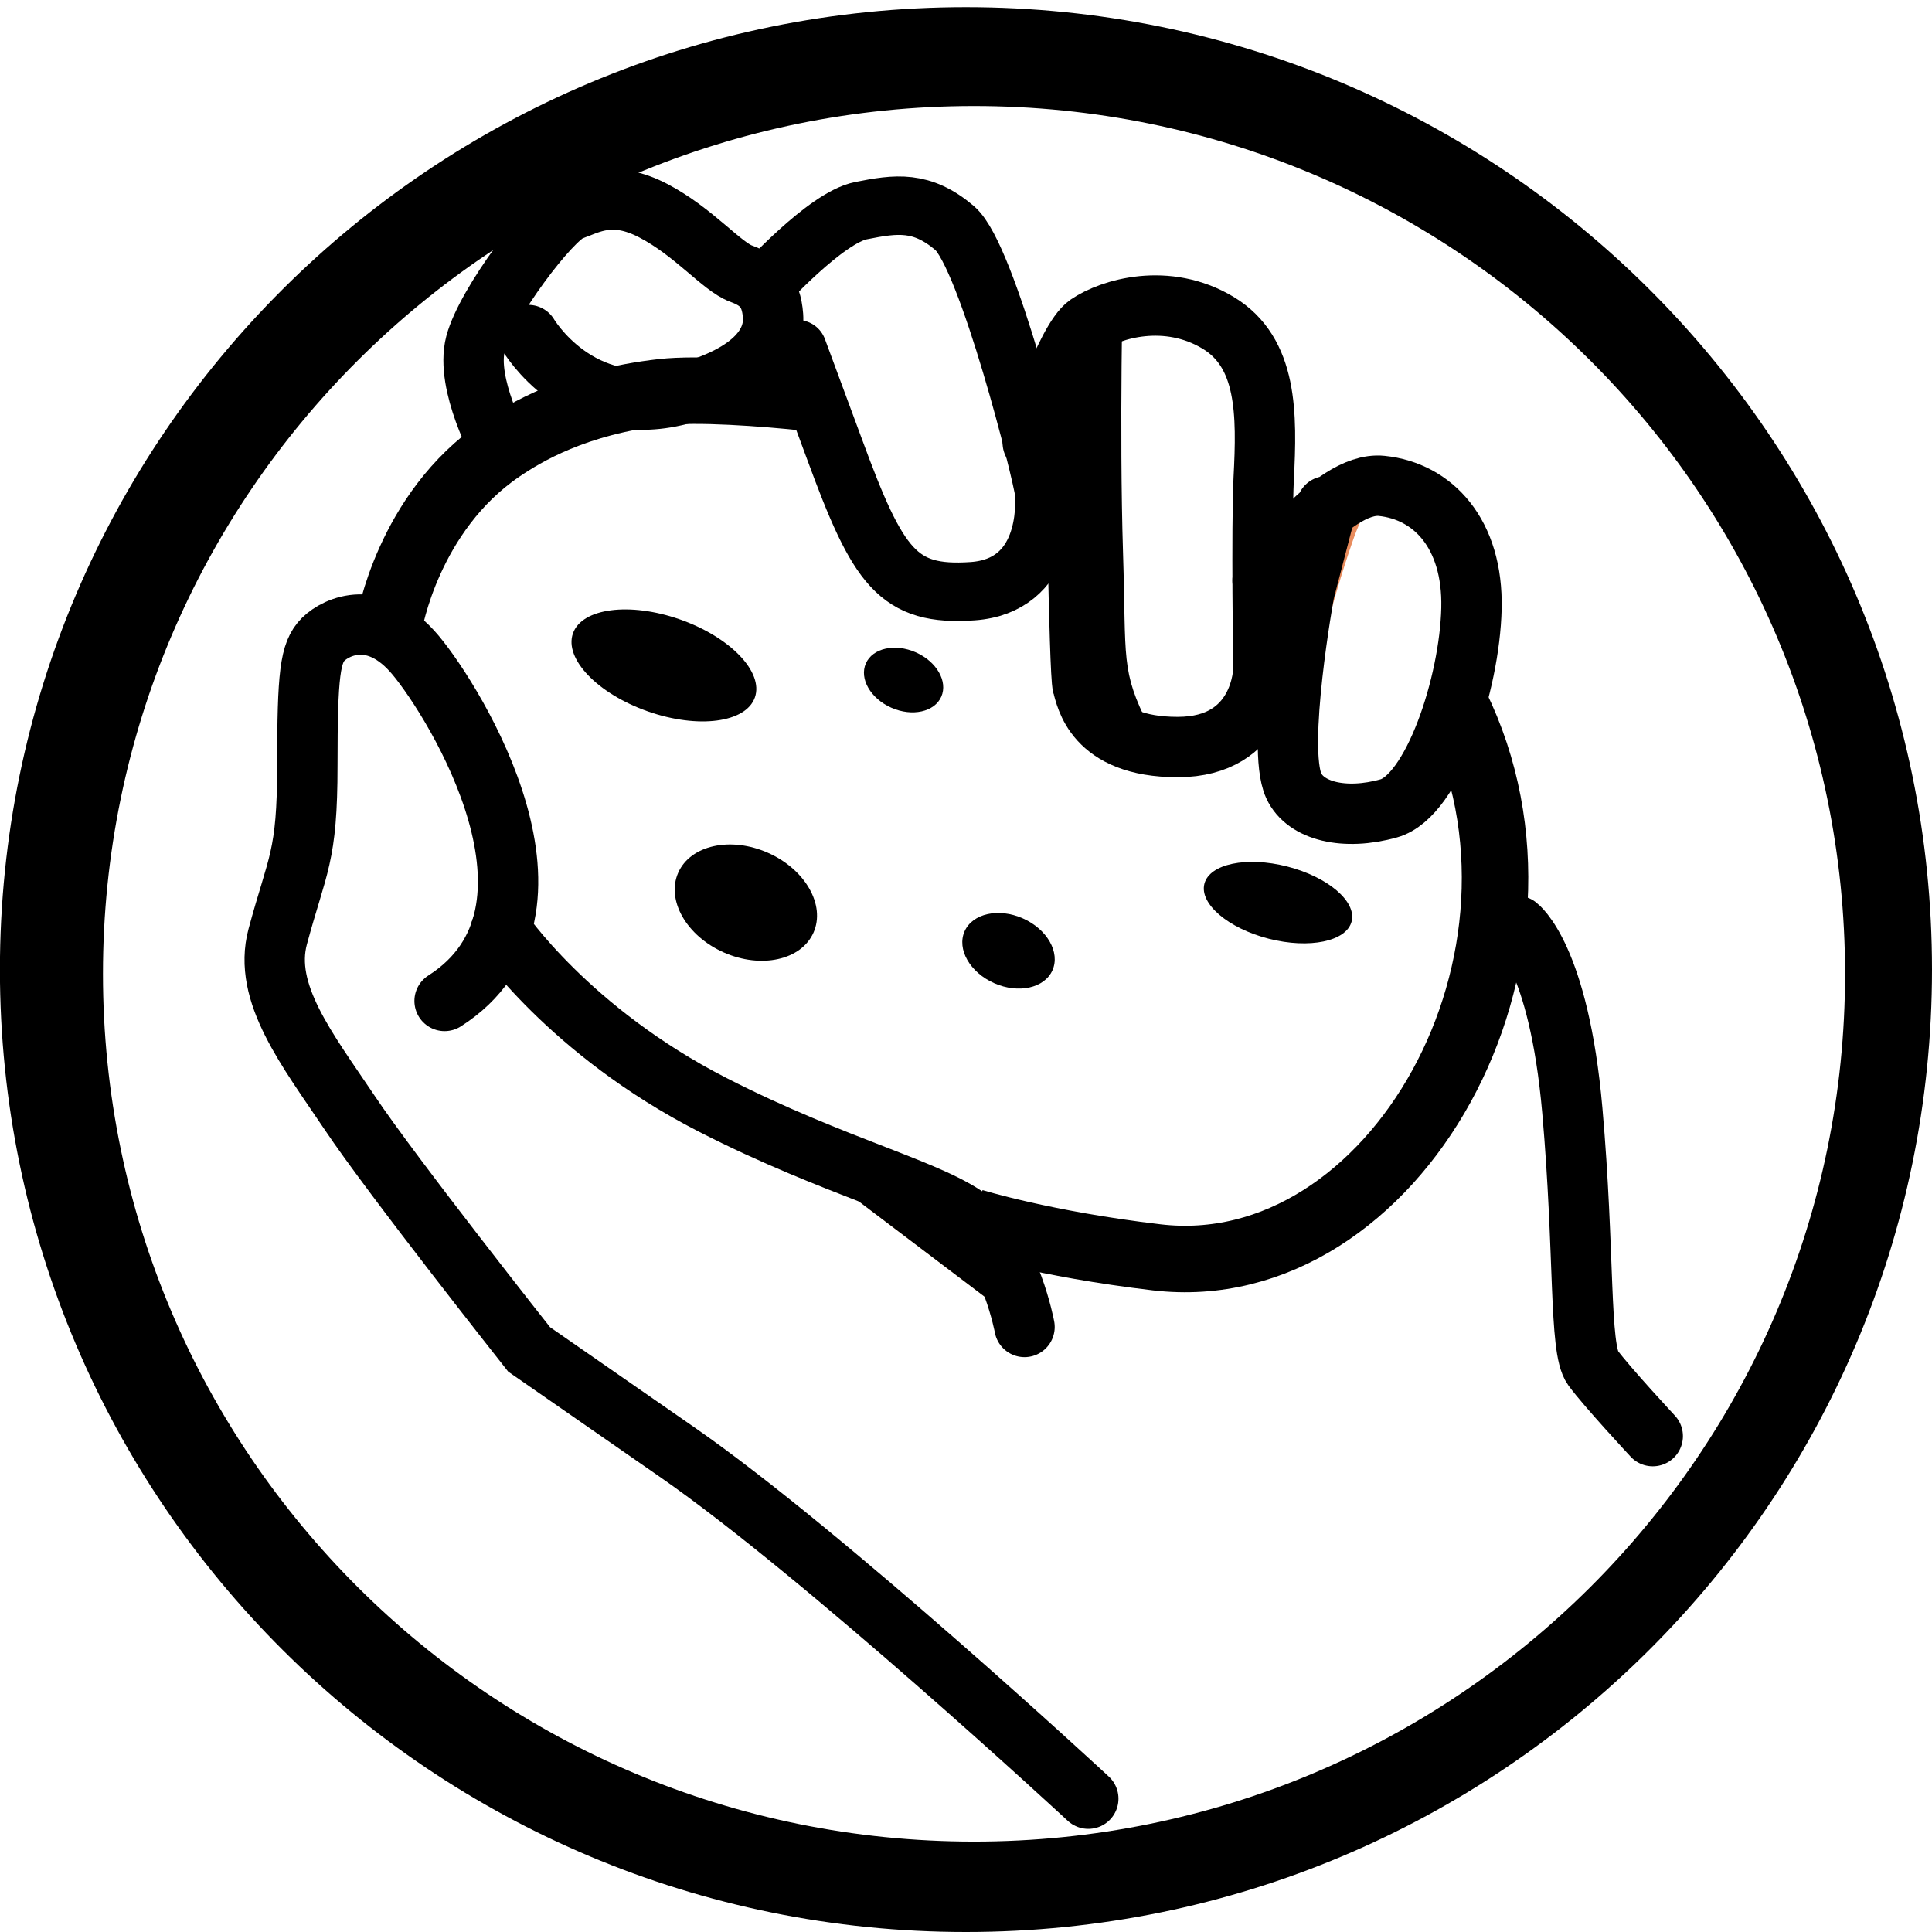
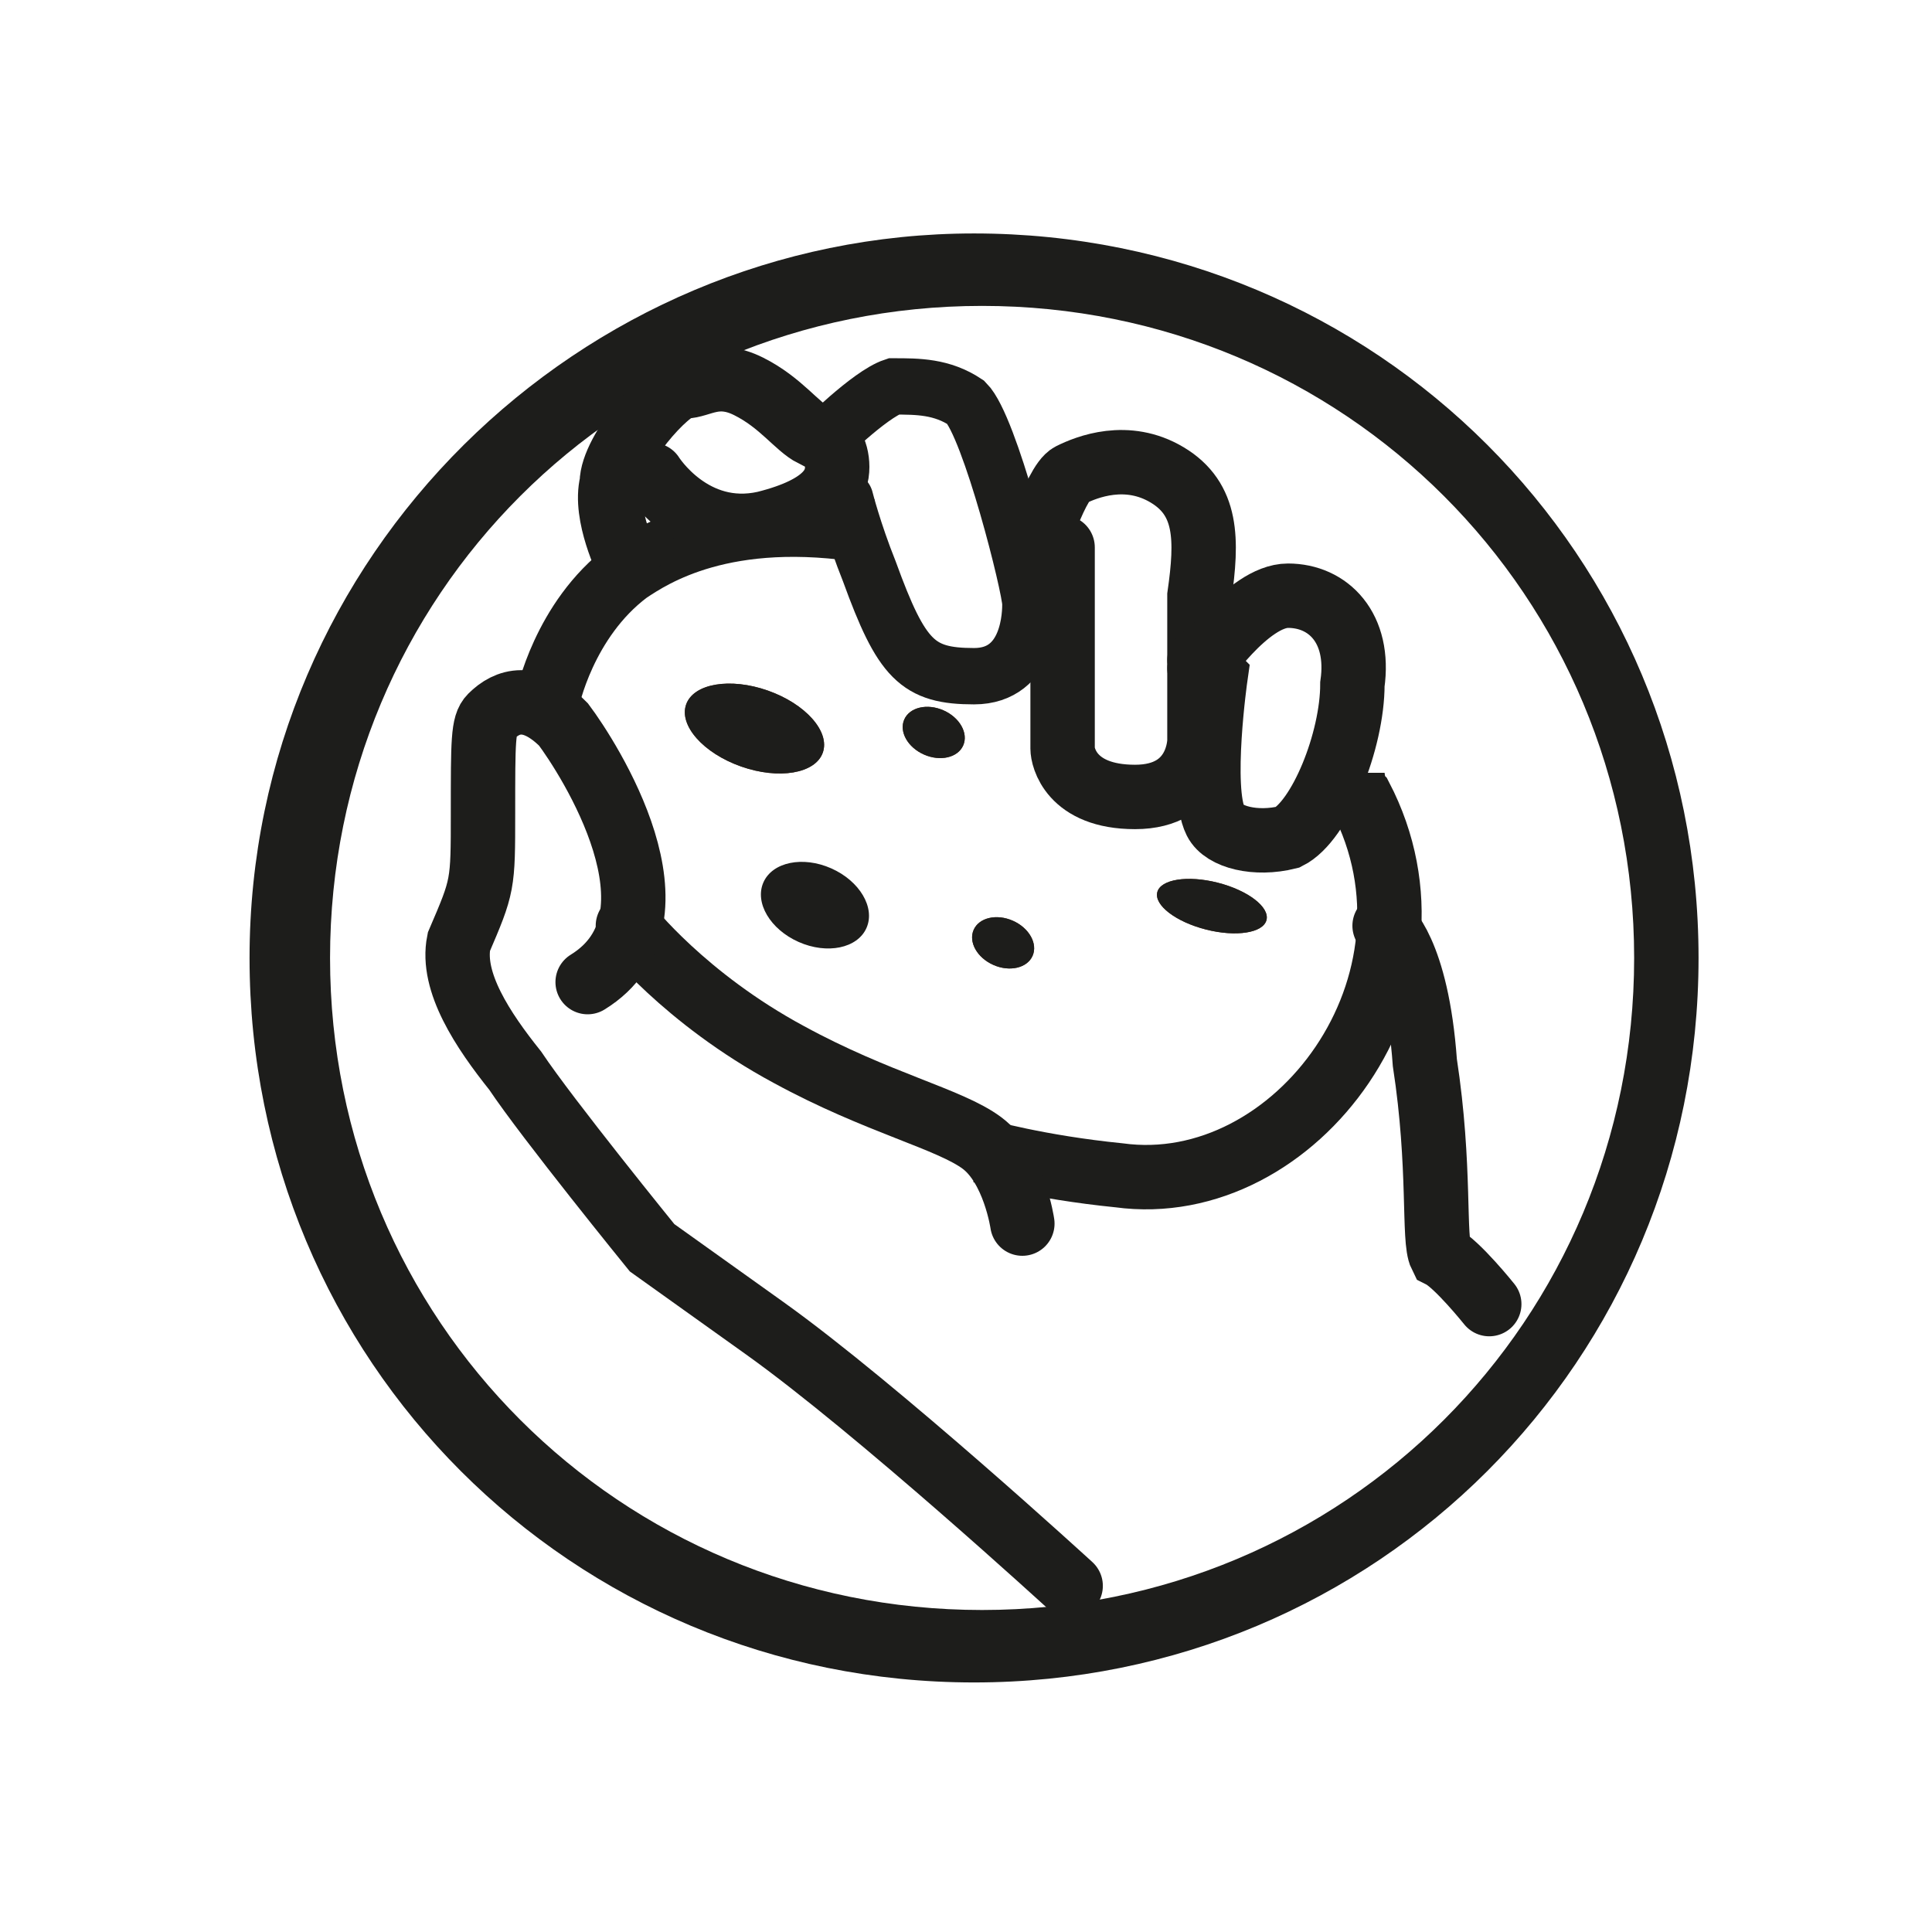
- <svg xmlns="http://www.w3.org/2000/svg" xmlns:xlink="http://www.w3.org/1999/xlink" version="1.1" id="svg2" x="0px" y="0px" width="24px" height="24px" viewBox="0 0 24 24" enable-background="new 0 0 24 24" xml:space="preserve">
-   <defs id="defs1424" />
-   <path id="circle493" fill="#E6F3FC" d="M11.998,1.063  c-6.067,0-10.993,4.911-10.993,10.957S5.93,22.972,11.998,22.972c6.068,0,10.998-4.907,10.998-10.953S18.066,1.063,11.998,1.063z" style="fill:none" />
-   <path id="path471" fill="#94BEF8" d="M11.999,0.089c-6.627,0-12,5.353-12,11.956  S5.372,24,11.999,24C18.627,24,24,18.647,24,12.044S18.627,0.089,11.999,0.089z M12.099,22.877c-5.976,0-10.82-4.826-10.82-10.78  s4.845-10.78,10.82-10.78c5.977,0,10.821,4.827,10.821,10.78C22.921,18.051,18.076,22.877,12.099,22.877z" style="fill:#000000" />
-   <g id="g1320">
-     <linearGradient id="SVGID_1_" gradientUnits="userSpaceOnUse" x1="-138.6" y1="-709.919" x2="-138.6" y2="-713.119" gradientTransform="matrix(1 0 0 -1 123.3447 -670.5391)">
-       <stop offset="0" style="stop-color:#F0A829" id="stop1306" />
-       <stop offset="1" style="stop-color:#C7671A" id="stop1308" />
+ <svg xmlns="http://www.w3.org/2000/svg" width="24" height="24" viewBox="0 0 24 24" fill="none" preserveAspectRatio="xMinYMid meet">
+   <defs>
+     <style>.cls-1{stroke-width:.8px}.cls-1,.cls-2,.cls-3,.cls-4{fill:none}.cls-1,.cls-3,.cls-4{stroke:#1d1d1b}.cls-5{clip-path:url(#clippath)}.cls-10,.cls-2,.cls-6,.cls-7,.cls-8,.cls-9{stroke-width:0}.cls-6{fill:url(#Unbenannter_Verlauf_3-2)}.cls-7{fill:#1d1d1b}.cls-8{fill:#5f3b22}.cls-3{stroke-width:.7px}.cls-3,.cls-4{stroke-linecap:round}.cls-11{clip-path:url(#clippath-1)}.cls-12{clip-path:url(#clippath-3)}.cls-13{clip-path:url(#clippath-2)}.cls-9{fill:url(#Unbenannter_Verlauf_3)}.cls-10{fill:url(#Unbenannter_Verlauf_2)}.cls-4{stroke-width:.8px}</style>
+     <linearGradient id="Unbenannter_Verlauf_3" data-name="Unbenannter Verlauf 3" x1="-131.6" y1="1298.2" x2="-131.6" y2="1300.6" gradientTransform="translate(123.3 -1265.8)" gradientUnits="userSpaceOnUse">
+       <stop offset="0" stop-color="#f0a829" />
+       <stop offset="1" stop-color="#c7671a" />
    </linearGradient>
-     <linearGradient id="SVGID_2_" gradientUnits="userSpaceOnUse" x1="-137.6" y1="-710.419" x2="-137.6" y2="-712.121" gradientTransform="matrix(1 0 0 -1 123.3447 -670.5391)">
-       <stop offset="0" style="stop-color:#FFEBA8" id="stop1313" />
-       <stop offset="1" style="stop-color:#F8BE27" id="stop1315" />
+     <linearGradient id="Unbenannter_Verlauf_2" data-name="Unbenannter Verlauf 2" x1="-130.9" y1="1298.6" x2="-130.9" y2="1299.8" gradientTransform="translate(123.3 -1265.8)" gradientUnits="userSpaceOnUse">
+       <stop offset="0" stop-color="#ffeba8" />
+       <stop offset="1" stop-color="#f8be27" />
    </linearGradient>
+     <linearGradient id="Unbenannter_Verlauf_3-2" data-name="Unbenannter Verlauf 3" x1="29.9" y1="-12.4" x2="29.9" y2="-12.4" gradientTransform="matrix(1 0 0 -1 0 25.3)" />
+     <clipPath id="clippath">
+       <path class="cls-2" d="M12.8 7s.3-1 .5-1.2c.2-.1.7-.3 1.2 0s.5.8.4 1.5v1.8s0 .7-.8.7-.9-.5-.9-.6v-2l-.4-.2z" />
+     </clipPath>
+     <clipPath id="clippath-1">
+       <path class="cls-2" d="M14.9 8.3s.6-.9 1.1-.9c.5 0 .9.4.8 1.1 0 .7-.4 1.7-.8 1.9-.4.1-.8 0-.9-.2-.2-.4 0-1.8 0-1.8l-.2-.2h-.2z" />
+     </clipPath>
+     <clipPath id="clippath-2">
+       <path class="cls-2" d="M9.5 6.4s1.4-1.5 1.7-1.6c.3 0 .6 0 .9.2.3.3.8 2.3.8 2.5 0 .1 0 .9-.7.9s-.8 0-1-.4c-.1-.1-.2-.5-.3-.9l-.2-.6H9.5z" />
+     </clipPath>
+     <clipPath id="clippath-3">
+       <path class="cls-2" d="M8.2 6.7c.2-.1.4-.1.4-.1s.2.2.9 0 .9-.5.9-.7c0-.2-.1-.3-.3-.4-.2 0-.4-.4-.8-.6-.4-.2-.6 0-.8 0-.2 0-.8.9-.9 1.2 0 .4.2.9.2.9l.4-.2z" />
+     </clipPath>
+   </defs>
+   <path id="path367" class="cls-2" d="M11.8 14.5s-.1 0-.2-.1c-.8-.3-2.2-.8-2.6-1.1-.8-.5-1.1-1.4-1.1-1.4l.4-.4 6 2.3 2-1 .8-.5s.2 1.8-1 2.4c-1.2.7-2.5.5-3 .3-.5-.1-.7-.4-1.3-.7" />
+   <path id="circle493" class="cls-2" d="M12.1 3.7c-4.5 0-8.2 3.6-8.2 8.2s3.7 8.2 8.2 8.2 8.2-3.7 8.2-8.2-3.6-8.2-8.2-8.2z" />
+   <ellipse id="circle351" class="cls-2" cx="12.1" cy="11.9" rx="7.3" ry="7.3" />
+   <path id="path471" class="cls-7" d="M12.1 2.9c-4.9 0-9 4-9 9s4 9 9 9 9-4 9-9-4-9-9-9zm.1 17.1c-4.5 0-8.1-3.6-8.1-8.1s3.6-8.1 8.1-8.1 8.1 3.6 8.1 8.1-3.6 8.1-8.1 8.1z" />
+   <path class="cls-9" d="M-8.3 32.4v2.4" />
+   <path class="cls-10" d="M-7.6 34v-1.3" />
+   <ellipse id="ellipse353" class="cls-8" cx="15" cy="11.3" rx=".3" ry=".7" transform="rotate(-75.7 14.999 11.243)" />
+   <ellipse id="ellipse355" class="cls-8" cx="9.3" cy="9.1" rx=".5" ry=".9" transform="rotate(-70.6 9.301 9.024)" />
+   <ellipse id="ellipse357" class="cls-8" cx="11.6" cy="9.2" rx=".3" ry=".4" transform="rotate(-66.2 11.522 9.15)" />
+   <ellipse id="ellipse359" class="cls-8" cx="12.5" cy="11.7" rx=".3" ry=".4" transform="rotate(-66.1 12.49 11.736)" />
+   <g id="g369">
+     <g id="use374">
+       <path id="SVGID" class="cls-2" d="M7.3 12.2c1.3-.8 0-2.8-.3-3.2-.4-.4-.7-.3-.9-.1-.1.1-.1.3-.1 1.2s0 .9-.3 1.6c-.1.5.3 1.1.7 1.6.4.6 1.7 2.2 1.7 2.2l1.4 1c1.4 1 4.1 3.5 4.1 3.5s1.4 0 3-1.1c1.6-1 2.3-2.2 2.3-2.2l-1-1.2-.3-3.2-.2-.6-5 2.9-2.6-1.3-2-1.6" />
+     </g>
+     <path id="path381" class="cls-2" d="M7.3 11.7c-.1.3-.1.5-.1.5h.1l.3-.1.6-1.5-.8-2-.8.2s.5.6.6 1.5c.2 1 .1 1.2 0 1.5z" />
  </g>
-   <linearGradient id="SVGID_3_" gradientUnits="userSpaceOnUse" x1="35.551" y1="46.188" x2="35.693" y2="46.188">
-     <stop offset="0" style="stop-color:#F0A829" id="stop1322" />
-     <stop offset="1" style="stop-color:#C7671A" id="stop1324" />
-   </linearGradient>
-   <g id="g361_2_" transform="matrix(0.1311694,0,0,0.1306793,-8.460649,6.138002)">
-     <path id="path363_2_" fill="#F9C896" d="M161.532,79.174c0,0-1.295-6.995-4.921-9.999   c-3.626-2.997-12.858-5.082-24.621-11.12c-13.624-7.002-20.057-16.605-20.057-16.605" />
-     <path id="path365_2_" fill="none" stroke="#000000" stroke-width="3" stroke-linecap="round" d="   M161.532,79.174c0,0-1.295-6.995-4.921-9.999c-3.626-2.997-12.858-5.082-24.621-11.12c-13.624-7.002-20.057-16.605-20.057-16.605" />
-   </g>
-   <ellipse id="ellipse385_2_" transform="matrix(0.4052 -0.9142 0.9142 0.4052 -4.7401 15.1401)" fill="none" cx="9.265" cy="11.213" rx="0.677" ry="0.919">
- </ellipse>
-   <path id="path387_2_" fill="none" d="M9.397,4.186c0,0-0.865,0.463-1.654,0.326  c-0.563-0.098-0.835-0.42-0.96-1.047C6.658,2.84,7.097,2.184,7.097,2.184l-1.935,2.1l1.059,1.75L9.397,5.1V4.186z" />
-   <path id="path389_2_" fill="none" d="M10.475,2.371c0,0-0.25,1.326,0.112,2.64  c0.363,1.313,0.764,2.017,1.129,2.017s1.006-0.065,1.251-0.311c0.246-0.245-0.139,0.703-0.139,0.703l-1.96,0.338L10,6.406  L9.461,5.295V4.362l0.124-0.567L9.397,3.074L10.475,2.371z" />
-   <path id="path393_2_" fill="none" stroke="#6A3011" stroke-width="0.75" stroke-linecap="round" d="  M20.531,17.84c0,0-0.567-0.609-0.743-0.848c-0.175-0.24-0.099-1.416-0.256-3.198c-0.169-1.917-0.684-2.291-0.684-2.291" style="stroke:#000000;stroke-opacity:1" />
-   <path id="path397_2_" fill="none" stroke="#573212" stroke-width="0.826" d="m 4.835,7.758 c 0,0 0.229,-1.395 1.387,-2.18 0.292,-0.198 0.923,-0.585 2.01,-0.707 0.428,-0.048 1.24,0.009 1.816,0.071 M 18.082,8.761 C 19.616,11.886 17.319,15.968 14.368,15.619 12.972,15.455 12.083,15.178 12.083,15.178" style="stroke:#000000;stroke-opacity:1" />
-   <path id="path401_2_" fill="none" d="M4.674,7.787c0,0,0.612,0.762,0.85,2.05  c0.238,1.287,0.164,1.595,0,1.974c-0.163,0.379-0.197,0.629-0.197,0.629S5.26,12.5,5.523,12.434  c0.066-0.016,0.516,0.131,0.613-0.106c0.297-0.714,0.666-2.089,0.666-2.089L5.721,7.572L4.674,7.787L4.674,7.787z" />
-   <g id="g403_2_" transform="matrix(0.1311694,0,0,0.1306793,-8.460649,6.138002)" style="fill:#000000">
-     <g id="use408_2_" style="fill:#000000">
-       <path id="SVGID_9_" fill="#FAC997" d="M162.306-4.284c0,0,3.06-10.387,5.226-11.852    c2.167-1.48,7.475-3.079,12.329-0.142c4.676,2.832,4.638,8.646,4.318,14.834c-0.223,4.536-0.03,18.167-0.03,18.167    s-0.119,7.331-8.123,7.331c-7.996,0-8.666-4.828-8.994-5.829c-0.335-1.001-0.953-20.79-0.953-20.79" style="fill:none" />
+   <ellipse id="ellipse385" class="cls-2" cx="10.1" cy="11.3" rx=".5" ry=".7" transform="rotate(-66.1 10.069 11.254)" />
+   <path id="path387" class="cls-2" d="M10.2 6s-.6.3-1.2.2c-.4 0-.6-.3-.7-.8 0-.5.2-1 .2-1L7 6l.8 1.3 2.4-.7v-.7z" />
+   <path id="path389" class="cls-2" d="M11 4.6s-.2 1 0 2c.3 1 .6 1.5.8 1.5s.8 0 .9-.2c.2-.2-.1.5-.1.5l-1.5.3-.7-1-.4-.8V5.3l.8-.5z" />
+   <path id="path391" class="cls-2" d="M13.6 5.4V8c0 1 0 1.1.2 1.6.3.5.4.6.4.6h-1.3l-.2-1.8V7.1c.1 0 0-2 0-2l.9.2z" />
+   <path id="path393" class="cls-4" d="M18.5 16.2s-.4-.5-.6-.6c-.1-.2 0-1.1-.2-2.4-.1-1.4-.5-1.7-.5-1.7" />
+   <path id="path395" class="cls-2" d="M12.2 14.2s.7.2 1.7.3c2.2.3 4.2-2.4 3-4.7-1.1-2.3-2.5-2-4.1-2.7-3.2-1.3-4.6-.4-5.1-.1-.9.6-1 1.6-1 1.6l1 1.7v1.4l2.3 1.6 2.1.9z" />
+   <path id="path397" class="cls-1" d="M16.8 9.6s0 .2.1.3c1.2 2.3-.8 5-3 4.7-1-.1-1.7-.3-1.7-.3" />
+   <path id="path397-2" data-name="path397" class="cls-1" d="M6.8 8.7s.2-1 1-1.6c.3-.2 1.2-.8 3-.5" />
+   <path id="path401" class="cls-2" d="M6.6 8.7s.5.6.6 1.5c.2 1 .1 1.2 0 1.5-.1.3-.1.5-.1.5h.6c.2-.5.5-1.6.5-1.6l-.8-2-.8.2z" />
+   <g id="g403">
+     <g id="use408">
+       <path id="SVGID-2" data-name="SVGID" class="cls-2" d="M12.8 7s.3-1 .5-1.2c.2-.1.7-.3 1.2 0s.5.8.4 1.5v1.8s0 .7-.8.7-.9-.5-.9-.6v-2" />
    </g>
-     <g id="g1361" style="fill:#000000">
-       <defs id="defs1355">
-         <path id="SVGID_4_" d="M162.306-4.284c0,0,3.06-10.387,5.226-11.852c2.167-1.48,7.475-3.079,12.329-0.142     c4.676,2.832,4.638,8.646,4.318,14.834c-0.223,4.536-0.03,18.167-0.03,18.167s-0.119,7.331-8.123,7.331     c-7.996,0-8.666-4.828-8.994-5.829c-0.335-1.001-0.953-20.79-0.953-20.79" />
-       </defs>
-       <clipPath id="SVGID_5_">
-         <use xlink:href="#SVGID_4_" overflow="visible" id="use1357" />
-       </clipPath>
-       <path id="path413_2_" clip-path="url(#SVGID_5_)" fill="#E88C5D" d="M170.861-21.196    c0,0-0.372,14.998,0,26.88c0.32,10.103-0.246,11.038,2.442,16.366c2.688,5.336,3.812,6.255,3.812,6.255l-12.709-1.001    l-2.107-16.874l0.834-14.102l-3.402-8.669L170.861-21.196z" style="fill:#000000" />
+     <g class="cls-5">
+       <path id="path413" class="cls-2" d="M13.6 5.4V8c0 1 0 1.1.2 1.6.3.5.4.6.4.6h-1.3l-.2-1.8V7l-.3-.8 1.1-.9z" />
    </g>
  </g>
-   <path id="path415_2_" fill="none" stroke="#6A3011" stroke-width="0.75" stroke-linecap="round" d="  M12.829,5.5c0,0,0.401-1.279,0.686-1.471c0.284-0.193,0.98-0.402,1.617-0.019c0.613,0.37,0.608,1.13,0.566,1.938  c-0.029,0.593-0.004,2.374-0.004,2.374s-0.016,0.958-1.065,0.958c-1.049,0-1.137-0.631-1.18-0.762  c-0.044-0.131-0.088-3.311-0.088-3.311" style="stroke:#000000;stroke-opacity:1" />
-   <g id="g417_2_" transform="matrix(0.1311694,0,0,0.1306793,-8.460649,6.138002)">
-     <g id="use422_2_" style="fill:#000000">
-       <path id="SVGID_8_" fill="#FAC997" d="M184.076,8.225c0,0,6.455-9.506,11.287-9.005    s8.666,4.506,8.502,11.665c-0.171,7.174-3.67,17.831-7.832,18.996c-4.169,1.173-7.892,0.284-9.001-2.16    c-1.668-3.669,0.998-18.398,0.998-18.398l-1.668-1.607" style="fill:none" />
+   <path id="path415" class="cls-4" d="M12.8 7s.3-1 .5-1.1c.2-.1.7-.3 1.2 0s.5.8.4 1.5v1.8s0 .7-.8.7-.9-.5-.9-.6V6.8" />
+   <g id="g417">
+     <g id="use422">
+       <path id="SVGID-3" data-name="SVGID" class="cls-2" d="M14.9 8.3s.6-.9 1.1-.9.9.4.8 1.1c0 .7-.4 1.7-.8 1.9-.4.1-.8 0-.9-.2-.2-.4 0-1.8 0-1.8l-.2-.2" />
    </g>
-     <g id="g1374">
-       <defs id="defs1368">
-         <path id="SVGID_11_" d="M184.076,8.225c0,0,6.455-9.506,11.287-9.005s8.666,4.506,8.502,11.665     c-0.171,7.174-3.67,17.831-7.832,18.996c-4.169,1.173-7.892,0.284-9.001-2.16c-1.668-3.669,0.998-18.398,0.998-18.398     l-1.668-1.607" />
-       </defs>
-       <clipPath id="SVGID_12_">
-         <use xlink:href="#SVGID_11_" overflow="visible" id="use1370" />
-       </clipPath>
-       <path id="path427_2_" clip-path="url(#SVGID_12_)" fill="#E88C5D" d="M197.738-3.567    c0,0-3.194,2.376-5.159,8.116c-1.965,5.754-3.842,12.629-3.715,17.636c0.127,4.992,0.499,10.387,1.623,11.135    c1.124,0.732-9.373-1.943-9.373-1.943l3.186-16.769V0.932l10.565-9.147L197.738-3.567z" />
+     <g class="cls-11">
+       <path id="path427" class="cls-2" d="M16.2 7.1s-.3.2-.5.8c-.2.6-.4 1.2-.4 1.7s0 1 .2 1.1c.1 0-.9-.2-.9-.2l.3-1.6V7.6l1-.9.3.5z" />
    </g>
  </g>
-   <path id="path429_2_" fill="none" d="M17.476,5.672c0,0-0.419,0.311-0.677,1.061  c-0.258,0.752-0.504,1.65-0.487,2.305c0.017,0.652,0.213,1.455,0.36,1.551c0.148,0.097-1.377-0.35-1.377-0.35l0.418-2.191V6.26  l1.386-1.195L17.476,5.672z" />
-   <path id="path431_2_" fill="none" stroke="#6A3011" stroke-width="0.75" stroke-linecap="round" d="m 15.684,7.213 c 0,0 0.847,-1.242 1.48,-1.177 0.633,0.065 1.137,0.589 1.115,1.524 -0.022,0.938 -0.481,2.33 -1.027,2.482 -0.547,0.153 -1.035,0.037 -1.181,-0.282 -0.219,-0.479 0.131,-2.404 0.131,-2.404 l 0.278,-1.067" style="fill:none;stroke:#000000;stroke-opacity:1" />
-   <path id="path445_2_" fill="none" stroke="#6A3011" stroke-width="0.726" stroke-linecap="round" d="  M9.475,3.566c0,0,0.782-0.863,1.22-0.949c0.438-0.088,0.756-0.131,1.165,0.217c0.409,0.35,1.088,3.072,1.108,3.268  c0.021,0.195,0.044,1.176-0.886,1.242c-0.929,0.064-1.174-0.289-1.716-1.766c-0.226-0.613-0.459-1.24-0.459-1.24" style="stroke:#000000;stroke-opacity:1;fill:none" />
-   <g id="g447_2_" transform="matrix(0.1311694,0,0,0.1306793,-8.460649,6.138002)" style="fill:none">
-     <g id="use452_2_" style="fill:none">
-       <path id="SVGID_6_" fill="#FAC997" d="M115.686-7.931c2.248-1.128,3.752-1.255,3.752-1.255    s2.494,2.003,9.425-0.254c7.356-2.406,9.016-5.171,8.845-7.503c-0.164-2.332-1.176-3.333-3.008-4.006    c-1.839-0.665-4.504-3.998-8.338-5.993c-3.834-2.003-6.001-0.673-7.832,0c-1.831,0.658-7.996,8.833-9.001,12.659    c-0.998,3.841,1.757,8.699,1.757,8.699S113.17-6.676,115.686-7.931z" style="fill:none" />
+   <path id="path429" class="cls-2" d="M16.2 7.1s-.3.2-.5.8c-.2.6-.4 1.2-.4 1.7s.2 1.1.3 1.2c.1 0-1-.3-1-.3l.3-1.6V7.6l1-.9.3.5z" />
+   <path id="path431" class="cls-4" d="M14.9 8.3s.6-.9 1.1-.9.9.4.8 1.1c0 .7-.4 1.7-.8 1.9-.4.1-.8 0-.9-.2-.2-.4 0-1.8 0-1.8l-.2-.2" />
+   <g id="g433">
+     <g id="use438">
+       <path id="SVGID-4" data-name="SVGID" class="cls-2" d="M9.5 6.4s1.4-1.5 1.7-1.6c.3 0 .6 0 .9.2.3.3.8 2.3.8 2.5 0 .1 0 .9-.7.9s-.8 0-1-.4c-.1-.1-.2-.5-.3-.9l-.2-.6" />
    </g>
-     <g id="g1401" style="fill:none">
-       <defs id="defs1395">
-         <path id="SVGID_15_" d="M115.686-7.931c2.248-1.128,3.752-1.255,3.752-1.255s2.494,2.003,9.425-0.254     c7.356-2.406,9.016-5.171,8.845-7.503c-0.164-2.332-1.176-3.333-3.008-4.006c-1.839-0.665-4.504-3.998-8.338-5.993     c-3.834-2.003-6.001-0.673-7.832,0c-1.831,0.658-7.996,8.833-9.001,12.659c-0.998,3.841,1.757,8.699,1.757,8.699     S113.17-6.676,115.686-7.931z" />
-       </defs>
-       <clipPath id="SVGID_16_">
-         <use xlink:href="#SVGID_15_" overflow="visible" id="use1397" />
-       </clipPath>
-       <path id="path457_2_" clip-path="url(#SVGID_16_)" fill="#E88C5D" d="M136.145-14.941    c0,0-6.596,3.542-12.612,2.496c-4.296-0.747-6.366-3.213-7.318-8.011c-0.953-4.783,2.397-9.805,2.397-9.805l-14.749,16.067    l8.07,13.392l24.211-7.144V-14.941z" style="fill:none" />
+     <g class="cls-13">
+       <path id="path443" class="cls-2" d="M11 4.6s.3.2 0 .4c-.3.3 0 1.1 0 1.6.3 1 .5 1.4.8 1.4.3 0 .8 0 .9-.2.2-.2-.1.5-.1.5l-1.5.3-.7-1-.7-1 .3-.5v-.9l.8-.5z" />
    </g>
  </g>
-   <path id="path459_2_" fill="none" stroke="#6A3011" stroke-width="0.75" stroke-linecap="round" d="  M6.222,5.578c0,0-0.446-0.805-0.315-1.307c0.132-0.5,0.94-1.568,1.181-1.654c0.24-0.088,0.524-0.262,1.027,0  C8.617,2.878,8.967,3.313,9.208,3.4c0.24,0.088,0.373,0.219,0.395,0.523c0.022,0.305-0.178,0.727-1.16,0.98  c-1.256,0.324-1.88-0.741-1.88-0.741" style="stroke:#000000;stroke-opacity:1" />
-   <ellipse id="ellipse461_2_" transform="matrix(0.4052 -0.9142 0.9142 0.4052 -4.74 15.1402)" fill="#94541E" cx="9.266" cy="11.213" rx="0.677" ry="0.919" style="fill:#000000">
- </ellipse>
-   <ellipse id="ellipse463_2_" transform="matrix(0.2477 -0.9688 0.9688 0.2477 1.081 23.8171)" fill="#94541E" cx="15.877" cy="11.212" rx="0.463" ry="0.944" style="fill:#000000">
- </ellipse>
-   <ellipse id="ellipse465_2_" transform="matrix(0.3319 -0.9433 0.9433 0.3319 -2.2871 13.3019)" fill="#94541E" cx="8.247" cy="8.266" rx="0.605" ry="1.198" style="fill:#000000">
- </ellipse>
-   <ellipse id="ellipse467_2_" transform="matrix(0.4041 -0.9147 0.9147 0.4041 -1.0378 15.3016)" fill="#94541E" cx="11.225" cy="8.447" rx="0.376" ry="0.512" style="fill:#000000">
- </ellipse>
-   <ellipse id="ellipse469_2_" transform="matrix(0.4054 -0.9141 0.9141 0.4054 -3.3475 18.4756)" fill="#94541E" cx="12.529" cy="11.811" rx="0.44" ry="0.597" style="fill:#000000">
- </ellipse>
-   <path id="path477_2_" fill="none" stroke="#6A3011" stroke-width="0.75" stroke-linecap="round" d="  M12.727,16.484c0,0-0.17-0.914-0.646-1.307c-0.476-0.392-1.687-0.664-3.229-1.453c-1.787-0.915-2.631-2.17-2.631-2.17" style="fill:#000000;stroke:#000000;stroke-opacity:1" />
-   <path id="path479_2_" fill="none" stroke="#6A3011" stroke-width="0.75" stroke-linecap="round" d="  M5.523,12.434c1.738-1.11,0.132-3.707-0.36-4.295C4.671,7.55,4.18,7.779,4.016,7.941C3.852,8.105,3.818,8.367,3.818,9.51  c0,1.144-0.123,1.215-0.368,2.125c-0.189,0.701,0.368,1.404,0.894,2.188c0.524,0.784,2.229,2.94,2.229,2.94s0,0,1.836,1.274  c1.837,1.273,5.11,4.307,5.11,4.307" style="stroke:#000000;stroke-opacity:1" />
+   <path id="path445" class="cls-3" d="M10.2 5.5s.6-.6.9-.7c.3 0 .6 0 .9.2.3.3.8 2.3.8 2.5 0 .1 0 .9-.7.9s-.9-.2-1.3-1.3c-.2-.5-.3-.9-.3-.9" />
+   <g id="g447">
+     <g id="use452">
+       <path id="SVGID-5" data-name="SVGID" class="cls-2" d="M8.2 6.7c.2-.1.4-.1.4-.1s.2.2.9 0 .9-.5.9-.7c0-.2-.1-.3-.3-.4-.2 0-.4-.4-.8-.6-.4-.2-.6 0-.8 0-.2 0-.8.9-.9 1.2 0 .4.2.9.2.9l.4-.2z" />
+     </g>
+     <g class="cls-12">
+       <path id="path457" class="cls-2" d="M10.2 6s-.6.3-1.2.2c-.4 0-.6-.3-.7-.8 0-.5.2-1 .2-1L7 6l.8 1.3 2.4-.7v-.7z" />
+     </g>
+   </g>
+   <path id="path459" class="cls-4" d="M7.8 7s-.3-.6-.2-1c0-.4.7-1.2.9-1.2.2 0 .4-.2.8 0s.6.5.8.6c.2 0 .3.2.3.4s-.1.5-.9.7c-.9.2-1.4-.6-1.4-.6" />
+   <ellipse id="ellipse461" class="cls-7" cx="10.1" cy="11.3" rx=".5" ry=".7" transform="rotate(-66.1 10.069 11.254)" />
+   <ellipse id="ellipse463" class="cls-7" cx="15" cy="11.3" rx=".3" ry=".7" transform="rotate(-75.7 14.999 11.243)" />
+   <ellipse id="ellipse465" class="cls-7" cx="9.3" cy="9.1" rx=".5" ry=".9" transform="rotate(-70.6 9.301 9.024)" />
+   <ellipse id="ellipse467" class="cls-7" cx="11.6" cy="9.2" rx=".3" ry=".4" transform="rotate(-66.2 11.522 9.15)" />
+   <ellipse id="ellipse469" class="cls-7" cx="12.5" cy="11.7" rx=".3" ry=".4" transform="rotate(-66.1 12.49 11.736)" />
+   <path id="path477" class="cls-4" d="M12.7 15.2s-.1-.7-.5-1c-.4-.3-1.3-.5-2.4-1.1-1.3-.7-2-1.6-2-1.6" />
+   <path id="path479" class="cls-4" d="M7.3 12.2c1.3-.8 0-2.8-.3-3.2-.4-.4-.7-.3-.9-.1-.1.1-.1.3-.1 1.2s0 .9-.3 1.6c-.1.5.3 1.1.7 1.6.4.6 1.7 2.2 1.7 2.2l1.4 1c1.4 1 3.8 3.2 3.8 3.2" />
</svg>
